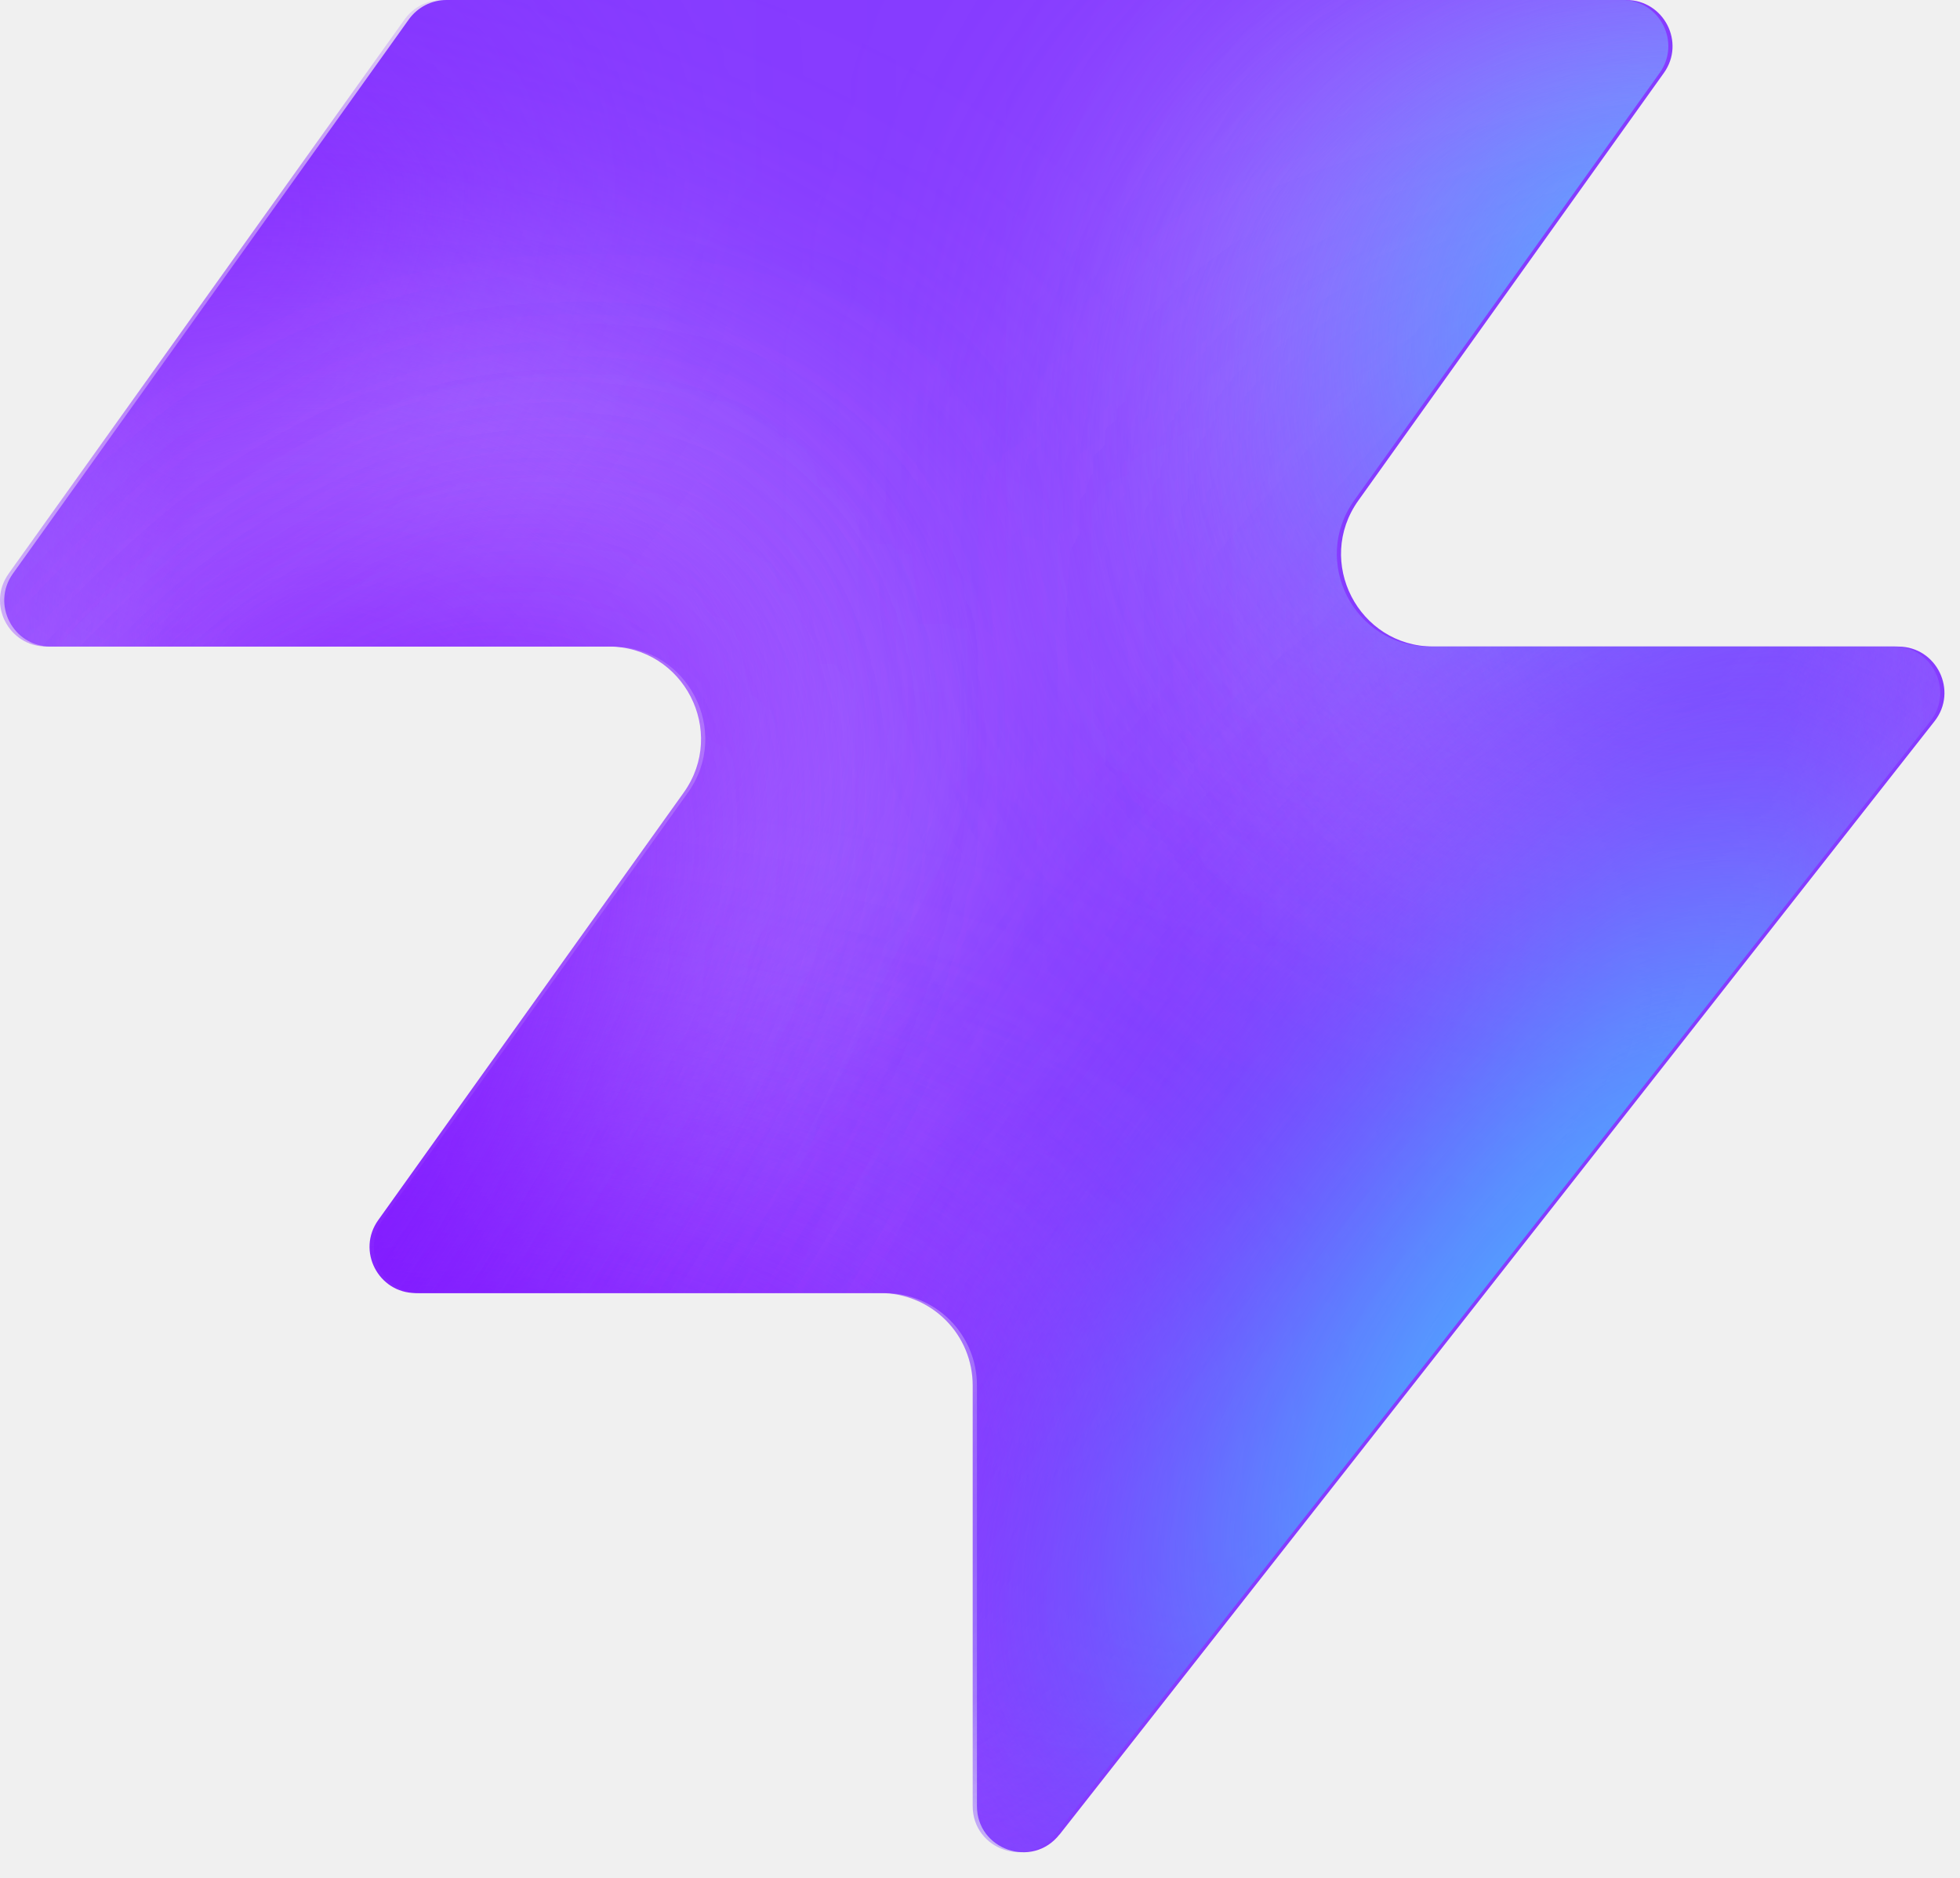
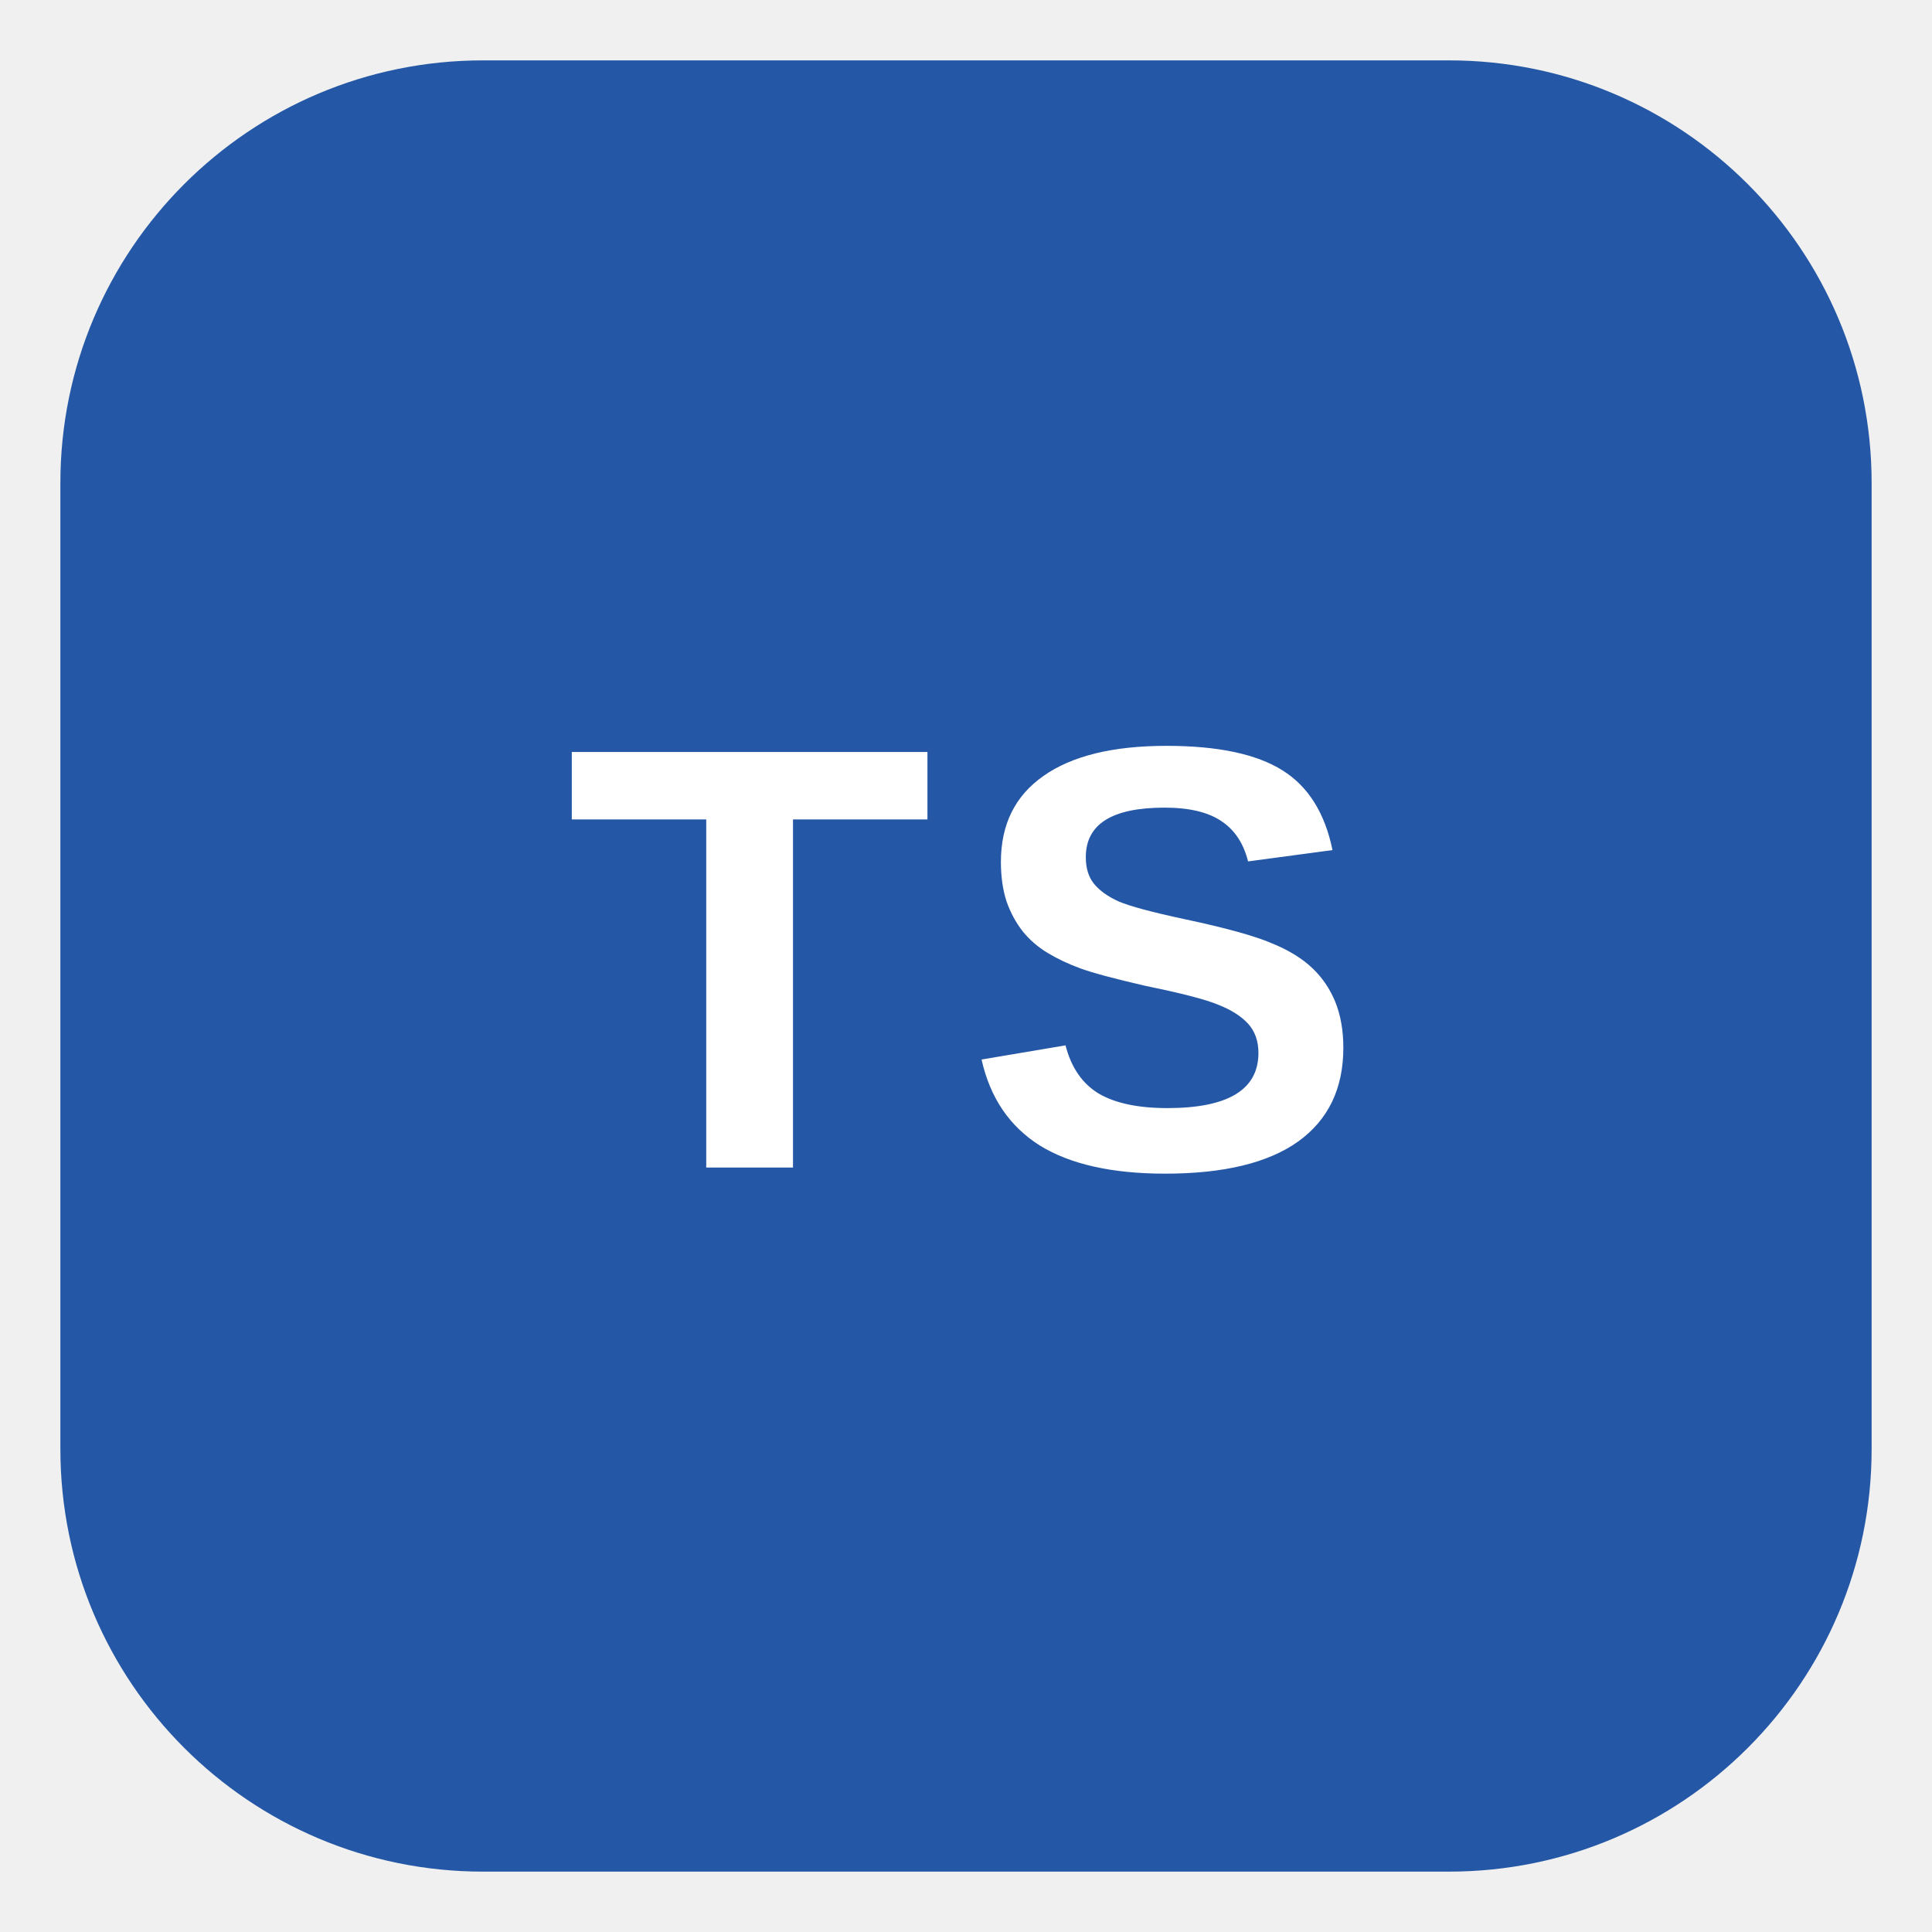
- <svg xmlns="http://www.w3.org/2000/svg" width="48" height="46" fill="none" viewBox="0 0 48 46">
-   <path fill="#863bff" d="M25.946 44.938c-.664.845-2.021.375-2.021-.698V33.937a2.26 2.26 0 0 0-2.262-2.262H10.287c-.92 0-1.456-1.04-.92-1.788l7.48-10.471c1.07-1.497 0-3.578-1.842-3.578H1.237c-.92 0-1.456-1.04-.92-1.788L10.013.474c.214-.297.556-.474.92-.474h28.894c.92 0 1.456 1.04.92 1.788l-7.48 10.471c-1.07 1.498 0 3.579 1.842 3.579h11.377c.943 0 1.473 1.088.89 1.83L25.947 44.94z" style="fill:#863bff;fill:color(display-p3 .525 .23 1);fill-opacity:1" />
-   <mask id="a" width="48" height="46" x="0" y="0" maskUnits="userSpaceOnUse" style="mask-type:alpha">
-     <path fill="#000" d="M25.842 44.938c-.664.844-2.021.375-2.021-.698V33.937a2.26 2.26 0 0 0-2.262-2.262H10.183c-.92 0-1.456-1.04-.92-1.788l7.48-10.471c1.07-1.498 0-3.579-1.842-3.579H1.133c-.92 0-1.456-1.04-.92-1.787L9.91.473c.214-.297.556-.474.92-.474h28.894c.92 0 1.456 1.04.92 1.788l-7.48 10.471c-1.07 1.498 0 3.578 1.842 3.578h11.377c.943 0 1.473 1.088.89 1.832L25.843 44.94z" style="fill:#000;fill-opacity:1" />
-   </mask>
-   <g mask="url(#a)">
-     <g filter="url(#b)">
-       <ellipse cx="5.508" cy="14.704" fill="#ede6ff" rx="5.508" ry="14.704" style="fill:#ede6ff;fill:color(display-p3 .927 .903 1);fill-opacity:1" transform="matrix(.00324 1 1 -.00324 -4.47 31.516)" />
-     </g>
-     <g filter="url(#c)">
-       <ellipse cx="10.399" cy="29.851" fill="#ede6ff" rx="10.399" ry="29.851" style="fill:#ede6ff;fill:color(display-p3 .927 .903 1);fill-opacity:1" transform="matrix(.00324 1 1 -.00324 -39.328 7.883)" />
-     </g>
-     <g filter="url(#d)">
-       <ellipse cx="5.508" cy="30.487" fill="#7e14ff" rx="5.508" ry="30.487" style="fill:#7e14ff;fill:color(display-p3 .492 .077 1);fill-opacity:1" transform="rotate(89.814 -25.913 -14.639)scale(1 -1)" />
-     </g>
-     <g filter="url(#e)">
-       <ellipse cx="5.508" cy="30.599" fill="#7e14ff" rx="5.508" ry="30.599" style="fill:#7e14ff;fill:color(display-p3 .492 .077 1);fill-opacity:1" transform="rotate(89.814 -32.644 -3.334)scale(1 -1)" />
-     </g>
-     <g filter="url(#f)">
-       <ellipse cx="5.508" cy="30.599" fill="#7e14ff" rx="5.508" ry="30.599" style="fill:#7e14ff;fill:color(display-p3 .492 .077 1);fill-opacity:1" transform="matrix(.00324 1 1 -.00324 -34.34 30.47)" />
-     </g>
-     <g filter="url(#g)">
-       <ellipse cx="14.072" cy="22.078" fill="#ede6ff" rx="14.072" ry="22.078" style="fill:#ede6ff;fill:color(display-p3 .927 .903 1);fill-opacity:1" transform="rotate(93.35 24.506 48.493)scale(-1 1)" />
-     </g>
-     <g filter="url(#h)">
-       <ellipse cx="3.47" cy="21.501" fill="#7e14ff" rx="3.47" ry="21.501" style="fill:#7e14ff;fill:color(display-p3 .492 .077 1);fill-opacity:1" transform="rotate(89.009 28.708 47.59)scale(-1 1)" />
-     </g>
-     <g filter="url(#i)">
-       <ellipse cx="3.47" cy="21.501" fill="#7e14ff" rx="3.47" ry="21.501" style="fill:#7e14ff;fill:color(display-p3 .492 .077 1);fill-opacity:1" transform="rotate(89.009 28.708 47.59)scale(-1 1)" />
-     </g>
-     <g filter="url(#j)">
-       <ellipse cx=".387" cy="8.972" fill="#7e14ff" rx="4.407" ry="29.108" style="fill:#7e14ff;fill:color(display-p3 .492 .077 1);fill-opacity:1" transform="rotate(39.51 .387 8.972)" />
-     </g>
-     <g filter="url(#k)">
-       <ellipse cx="47.523" cy="-6.092" fill="#7e14ff" rx="4.407" ry="29.108" style="fill:#7e14ff;fill:color(display-p3 .492 .077 1);fill-opacity:1" transform="rotate(37.892 47.523 -6.092)" />
-     </g>
-     <g filter="url(#l)">
-       <ellipse cx="41.412" cy="6.333" fill="#47bfff" rx="5.971" ry="9.665" style="fill:#47bfff;fill:color(display-p3 .28 .748 1);fill-opacity:1" transform="rotate(37.892 41.412 6.333)" />
-     </g>
-     <g filter="url(#m)">
-       <ellipse cx="-1.879" cy="38.332" fill="#7e14ff" rx="4.407" ry="29.108" style="fill:#7e14ff;fill:color(display-p3 .492 .077 1);fill-opacity:1" transform="rotate(37.892 -1.88 38.332)" />
-     </g>
-     <g filter="url(#n)">
-       <ellipse cx="-1.879" cy="38.332" fill="#7e14ff" rx="4.407" ry="29.108" style="fill:#7e14ff;fill:color(display-p3 .492 .077 1);fill-opacity:1" transform="rotate(37.892 -1.88 38.332)" />
-     </g>
-     <g filter="url(#o)">
-       <ellipse cx="35.651" cy="29.907" fill="#7e14ff" rx="4.407" ry="29.108" style="fill:#7e14ff;fill:color(display-p3 .492 .077 1);fill-opacity:1" transform="rotate(37.892 35.651 29.907)" />
-     </g>
-     <g filter="url(#p)">
-       <ellipse cx="38.418" cy="32.4" fill="#47bfff" rx="5.971" ry="15.297" style="fill:#47bfff;fill:color(display-p3 .28 .748 1);fill-opacity:1" transform="rotate(37.892 38.418 32.4)" />
-     </g>
-   </g>
-   <defs>
-     <filter id="b" width="60.045" height="41.654" x="-19.77" y="16.149" color-interpolation-filters="sRGB" filterUnits="userSpaceOnUse">
-       <feFlood flood-opacity="0" result="BackgroundImageFix" />
-       <feBlend in="SourceGraphic" in2="BackgroundImageFix" result="shape" />
-       <feGaussianBlur result="effect1_foregroundBlur_2002_17158" stdDeviation="7.659" />
-     </filter>
-     <filter id="c" width="90.34" height="51.437" x="-54.613" y="-7.533" color-interpolation-filters="sRGB" filterUnits="userSpaceOnUse">
-       <feFlood flood-opacity="0" result="BackgroundImageFix" />
-       <feBlend in="SourceGraphic" in2="BackgroundImageFix" result="shape" />
-       <feGaussianBlur result="effect1_foregroundBlur_2002_17158" stdDeviation="7.659" />
-     </filter>
-     <filter id="d" width="79.355" height="29.4" x="-49.64" y="2.03" color-interpolation-filters="sRGB" filterUnits="userSpaceOnUse">
-       <feFlood flood-opacity="0" result="BackgroundImageFix" />
-       <feBlend in="SourceGraphic" in2="BackgroundImageFix" result="shape" />
-       <feGaussianBlur result="effect1_foregroundBlur_2002_17158" stdDeviation="4.596" />
-     </filter>
-     <filter id="e" width="79.579" height="29.4" x="-45.045" y="20.029" color-interpolation-filters="sRGB" filterUnits="userSpaceOnUse">
-       <feFlood flood-opacity="0" result="BackgroundImageFix" />
-       <feBlend in="SourceGraphic" in2="BackgroundImageFix" result="shape" />
-       <feGaussianBlur result="effect1_foregroundBlur_2002_17158" stdDeviation="4.596" />
-     </filter>
-     <filter id="f" width="79.579" height="29.4" x="-43.513" y="21.178" color-interpolation-filters="sRGB" filterUnits="userSpaceOnUse">
-       <feFlood flood-opacity="0" result="BackgroundImageFix" />
-       <feBlend in="SourceGraphic" in2="BackgroundImageFix" result="shape" />
-       <feGaussianBlur result="effect1_foregroundBlur_2002_17158" stdDeviation="4.596" />
-     </filter>
-     <filter id="g" width="74.749" height="58.852" x="15.756" y="-17.901" color-interpolation-filters="sRGB" filterUnits="userSpaceOnUse">
-       <feFlood flood-opacity="0" result="BackgroundImageFix" />
-       <feBlend in="SourceGraphic" in2="BackgroundImageFix" result="shape" />
-       <feGaussianBlur result="effect1_foregroundBlur_2002_17158" stdDeviation="7.659" />
-     </filter>
-     <filter id="h" width="61.377" height="25.362" x="23.548" y="2.284" color-interpolation-filters="sRGB" filterUnits="userSpaceOnUse">
-       <feFlood flood-opacity="0" result="BackgroundImageFix" />
-       <feBlend in="SourceGraphic" in2="BackgroundImageFix" result="shape" />
-       <feGaussianBlur result="effect1_foregroundBlur_2002_17158" stdDeviation="4.596" />
-     </filter>
-     <filter id="i" width="61.377" height="25.362" x="23.548" y="2.284" color-interpolation-filters="sRGB" filterUnits="userSpaceOnUse">
-       <feFlood flood-opacity="0" result="BackgroundImageFix" />
-       <feBlend in="SourceGraphic" in2="BackgroundImageFix" result="shape" />
-       <feGaussianBlur result="effect1_foregroundBlur_2002_17158" stdDeviation="4.596" />
-     </filter>
-     <filter id="j" width="56.045" height="63.649" x="-27.636" y="-22.853" color-interpolation-filters="sRGB" filterUnits="userSpaceOnUse">
-       <feFlood flood-opacity="0" result="BackgroundImageFix" />
-       <feBlend in="SourceGraphic" in2="BackgroundImageFix" result="shape" />
-       <feGaussianBlur result="effect1_foregroundBlur_2002_17158" stdDeviation="4.596" />
-     </filter>
-     <filter id="k" width="54.814" height="64.646" x="20.116" y="-38.415" color-interpolation-filters="sRGB" filterUnits="userSpaceOnUse">
-       <feFlood flood-opacity="0" result="BackgroundImageFix" />
-       <feBlend in="SourceGraphic" in2="BackgroundImageFix" result="shape" />
-       <feGaussianBlur result="effect1_foregroundBlur_2002_17158" stdDeviation="4.596" />
-     </filter>
-     <filter id="l" width="33.541" height="35.313" x="24.641" y="-11.323" color-interpolation-filters="sRGB" filterUnits="userSpaceOnUse">
-       <feFlood flood-opacity="0" result="BackgroundImageFix" />
-       <feBlend in="SourceGraphic" in2="BackgroundImageFix" result="shape" />
-       <feGaussianBlur result="effect1_foregroundBlur_2002_17158" stdDeviation="4.596" />
-     </filter>
-     <filter id="m" width="54.814" height="64.646" x="-29.286" y="6.009" color-interpolation-filters="sRGB" filterUnits="userSpaceOnUse">
-       <feFlood flood-opacity="0" result="BackgroundImageFix" />
-       <feBlend in="SourceGraphic" in2="BackgroundImageFix" result="shape" />
-       <feGaussianBlur result="effect1_foregroundBlur_2002_17158" stdDeviation="4.596" />
-     </filter>
-     <filter id="n" width="54.814" height="64.646" x="-29.286" y="6.009" color-interpolation-filters="sRGB" filterUnits="userSpaceOnUse">
-       <feFlood flood-opacity="0" result="BackgroundImageFix" />
-       <feBlend in="SourceGraphic" in2="BackgroundImageFix" result="shape" />
-       <feGaussianBlur result="effect1_foregroundBlur_2002_17158" stdDeviation="4.596" />
-     </filter>
-     <filter id="o" width="54.814" height="64.646" x="8.244" y="-2.416" color-interpolation-filters="sRGB" filterUnits="userSpaceOnUse">
-       <feFlood flood-opacity="0" result="BackgroundImageFix" />
-       <feBlend in="SourceGraphic" in2="BackgroundImageFix" result="shape" />
-       <feGaussianBlur result="effect1_foregroundBlur_2002_17158" stdDeviation="4.596" />
-     </filter>
-     <filter id="p" width="39.409" height="43.623" x="18.713" y="10.588" color-interpolation-filters="sRGB" filterUnits="userSpaceOnUse">
-       <feFlood flood-opacity="0" result="BackgroundImageFix" />
-       <feBlend in="SourceGraphic" in2="BackgroundImageFix" result="shape" />
-       <feGaussianBlur result="effect1_foregroundBlur_2002_17158" stdDeviation="4.596" />
-     </filter>
-   </defs>
+ <svg xmlns="http://www.w3.org/2000/svg" viewBox="0 0 64 64" role="img" aria-label="Toronto Student Housing Matrix">
+   <rect x="2" y="2" width="60" height="60" rx="14" fill="#2457a6" />
+   <text x="32" y="33" fill="#ffffff" font-family="Arial, Helvetica, sans-serif" font-size="20" font-weight="700" letter-spacing="1" text-anchor="middle" dominant-baseline="middle">TS</text>
</svg>
